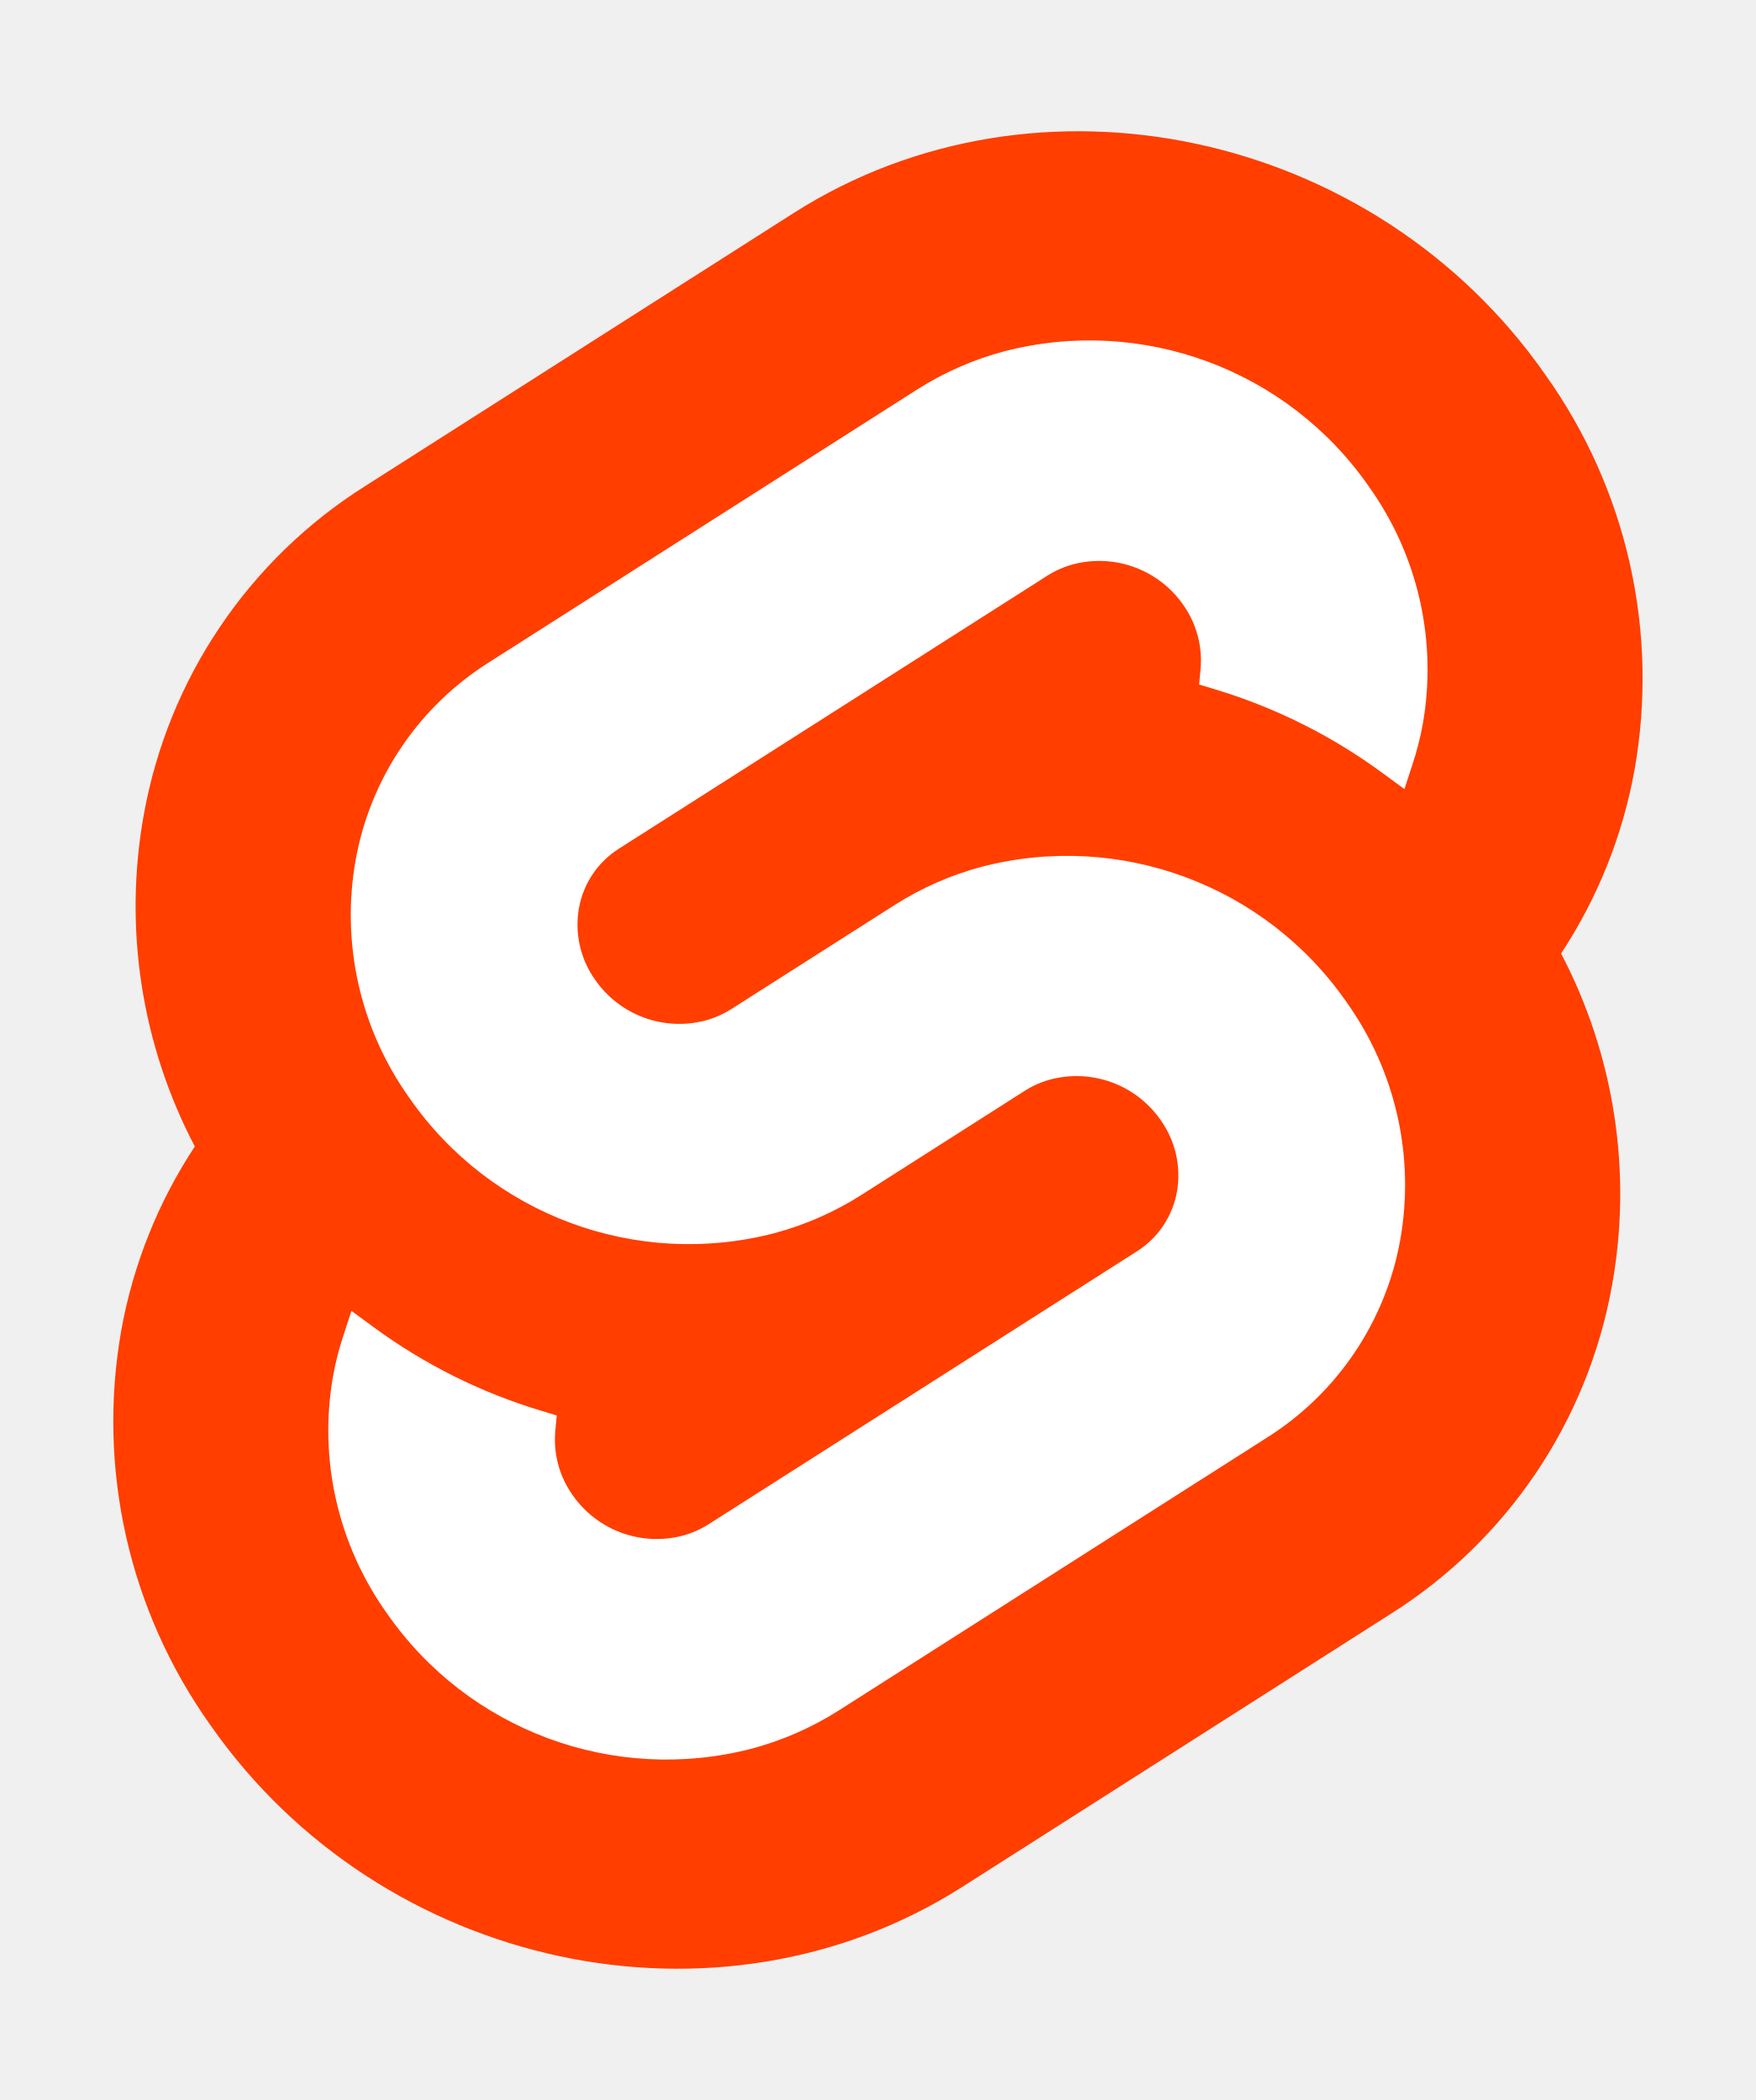
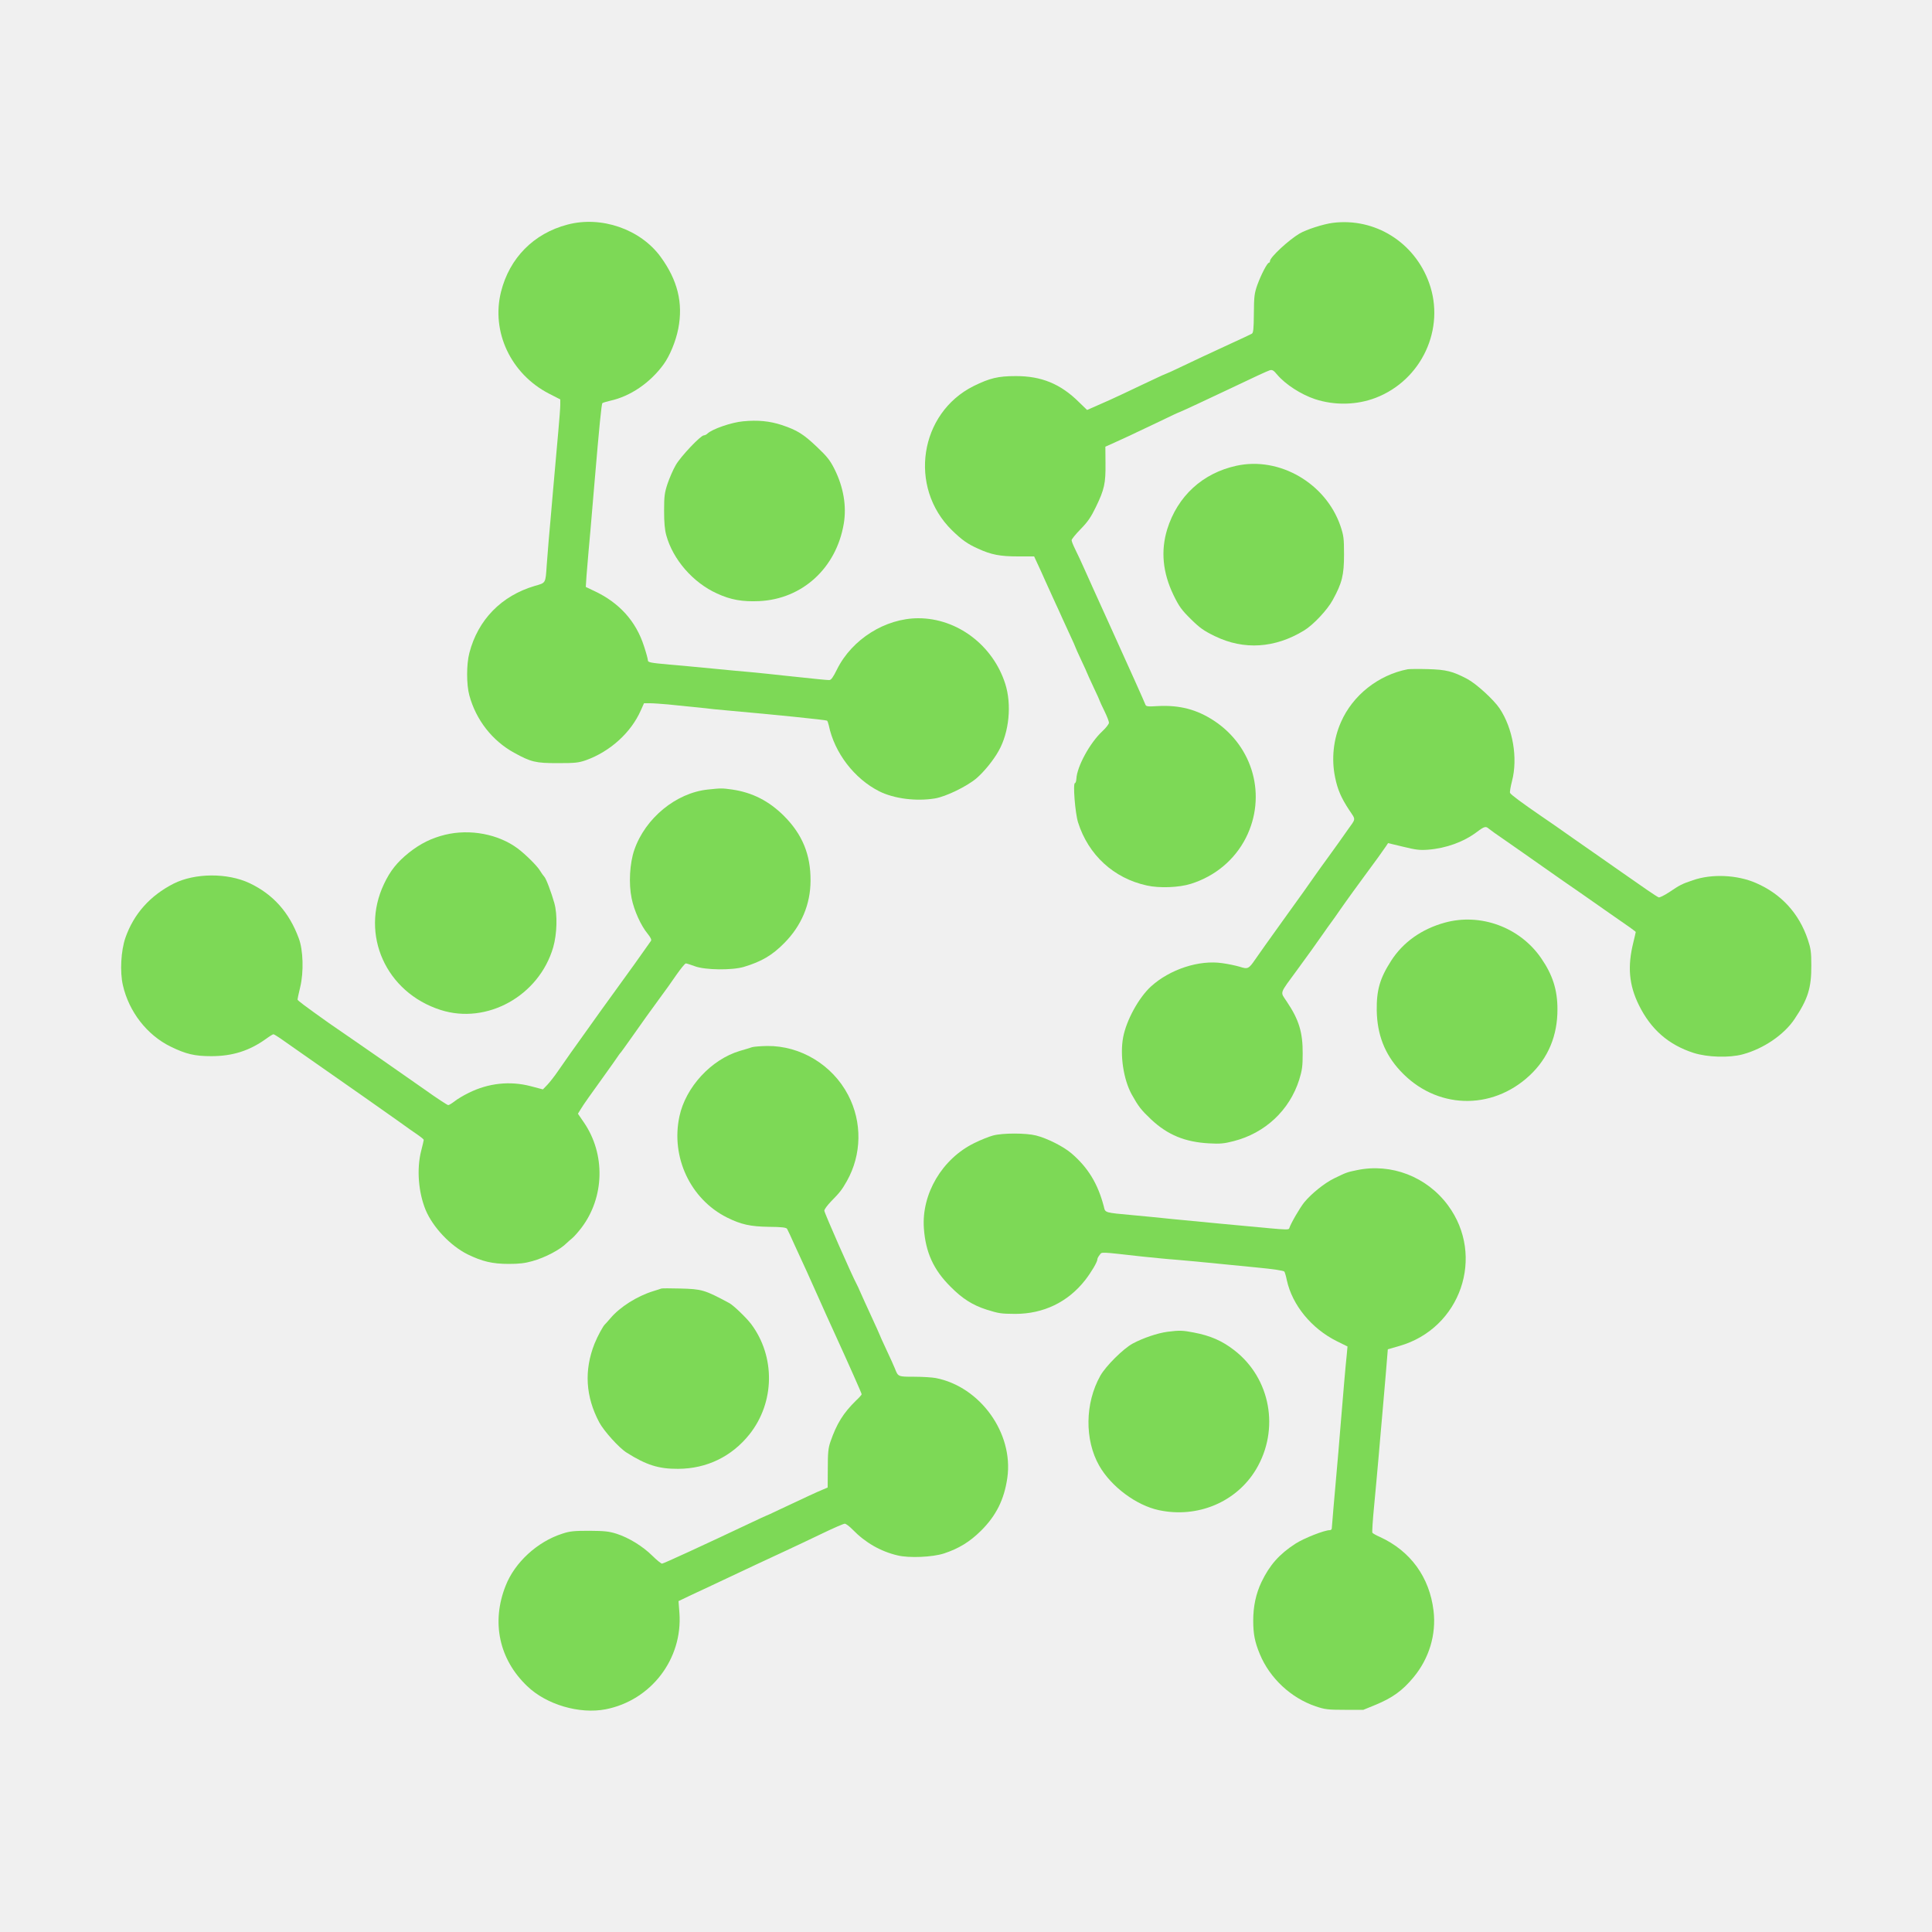
- <svg xmlns="http://www.w3.org/2000/svg" width="107" height="128" viewBox="0 0 107 128">
-   <path d="M94.157 22.819c-10.4-14.885-30.94-19.297-45.792-9.835L22.282 29.608A29.92 29.92 0 0 0 8.764 49.65a31.5 31.5 0 0 0 3.108 20.231 30 30 0 0 0-4.477 11.183 31.9 31.9 0 0 0 5.448 24.116c10.402 14.887 30.942 19.297 45.791 9.835l26.083-16.624A29.92 29.92 0 0 0 98.235 78.35a31.53 31.53 0 0 0-3.105-20.232 30 30 0 0 0 4.474-11.182 31.88 31.88 0 0 0-5.447-24.116" style="fill:#ff3e00" />
-   <path d="M45.817 106.582a20.72 20.72 0 0 1-22.237-8.243 19.17 19.17 0 0 1-3.277-14.503 18 18 0 0 1 .624-2.435l.49-1.498 1.337.981a33.6 33.6 0 0 0 10.203 5.098l.97.294-.09.968a5.85 5.85 0 0 0 1.052 3.878 6.24 6.24 0 0 0 6.695 2.485 5.8 5.8 0 0 0 1.603-.704L69.27 76.28a5.43 5.43 0 0 0 2.45-3.631 5.8 5.8 0 0 0-.987-4.371 6.24 6.24 0 0 0-6.698-2.487 5.7 5.7 0 0 0-1.6.704l-9.953 6.345a19 19 0 0 1-5.296 2.326 20.72 20.72 0 0 1-22.237-8.243 19.17 19.17 0 0 1-3.277-14.502 17.99 17.99 0 0 1 8.13-12.052l26.081-16.623a19 19 0 0 1 5.3-2.329 20.72 20.72 0 0 1 22.237 8.243 19.17 19.17 0 0 1 3.277 14.503 18 18 0 0 1-.624 2.435l-.49 1.498-1.337-.98a33.6 33.6 0 0 0-10.203-5.1l-.97-.294.09-.968a5.86 5.86 0 0 0-1.052-3.878 6.24 6.24 0 0 0-6.696-2.485 5.8 5.8 0 0 0-1.602.704L37.73 51.72a5.42 5.42 0 0 0-2.449 3.63 5.79 5.79 0 0 0 .986 4.372 6.24 6.24 0 0 0 6.698 2.486 5.8 5.8 0 0 0 1.602-.704l9.952-6.342a19 19 0 0 1 5.295-2.328 20.72 20.72 0 0 1 22.237 8.242 19.17 19.17 0 0 1 3.277 14.503 18 18 0 0 1-8.13 12.053l-26.081 16.622a19 19 0 0 1-5.3 2.328" style="fill:#fff" />
+ <svg xmlns="http://www.w3.org/2000/svg" version="1.0" width="1500pt" height="1500pt" viewBox="0 0 1500 1500" preserveAspectRatio="xMidYMid meet">
+   <g transform="translate(0,1500) scale(0.1,-0.1)" fill="#7dd956" stroke="none">
+     <path d="M4405 13256 c-262 -69 -449 -259 -515 -521 -78 -311 76 -638 372 -791 l88 -45 0 -42 c0 -23 -7 -114 -15 -202 -8 -88 -26 -290 -40 -450 -14 -159 -29 -339 -35 -400 -5 -60 -12 -146 -15 -190 -10 -147 -6 -139 -93 -164 -258 -76 -441 -262 -508 -521 -23 -88 -23 -245 0 -329 52 -191 178 -352 347 -445 133 -73 167 -81 339 -81 137 0 162 3 220 23 188 68 349 214 425 386 l25 56 47 0 c27 0 89 -5 138 -9 50 -5 142 -15 205 -21 63 -6 131 -13 150 -16 19 -2 87 -8 150 -14 308 -27 721 -69 731 -75 4 -3 10 -20 14 -38 44 -212 198 -413 392 -511 115 -57 285 -79 432 -55 85 14 247 93 322 156 60 52 132 140 173 214 81 144 102 358 51 519 -95 300 -373 510 -675 510 -256 0 -515 -163 -631 -396 -31 -63 -46 -84 -61 -84 -20 0 -91 7 -353 35 -77 9 -189 20 -250 26 -60 5 -200 18 -310 29 -110 11 -256 24 -325 30 -155 14 -170 17 -170 35 0 8 -13 57 -30 108 -62 194 -192 338 -387 429 l-65 31 6 91 c4 50 11 136 16 191 9 98 14 150 45 520 38 448 55 619 62 625 5 4 32 12 62 19 155 34 309 139 413 282 48 66 95 179 114 277 39 200 -5 377 -137 558 -157 215 -461 320 -724 250z" />
+     <path d="M10350 13270 c-74 -9 -207 -52 -260 -83 -86 -51 -230 -185 -230 -214 0 -7 -4 -13 -8 -13 -13 0 -60 -90 -90 -172 -23 -66 -26 -88 -27 -222 -1 -119 -4 -151 -16 -157 -8 -5 -81 -39 -164 -77 -82 -38 -181 -84 -220 -102 -38 -18 -115 -54 -171 -81 -56 -27 -104 -49 -107 -49 -3 0 -52 -22 -108 -49 -57 -27 -158 -74 -224 -106 -66 -31 -157 -73 -203 -92 l-82 -36 -63 61 c-143 142 -293 203 -492 202 -136 0 -201 -16 -325 -77 -422 -210 -509 -785 -170 -1119 78 -76 121 -107 204 -144 102 -47 172 -60 309 -60 l126 0 24 -52 c14 -29 43 -93 65 -143 22 -49 56 -124 75 -165 19 -41 45 -97 57 -125 12 -27 40 -88 61 -133 22 -46 39 -86 39 -88 0 -2 20 -47 45 -100 25 -53 45 -97 45 -99 0 -2 23 -52 50 -110 28 -58 50 -108 50 -111 0 -2 16 -36 35 -75 19 -39 35 -80 35 -90 0 -10 -23 -40 -51 -66 -97 -90 -197 -274 -202 -369 -1 -18 -6 -34 -11 -34 -17 0 1 -231 24 -305 80 -253 277 -434 534 -490 97 -22 251 -16 342 13 188 59 340 186 427 357 163 323 59 707 -247 909 -134 88 -268 123 -437 114 -78 -5 -91 -3 -96 11 -10 27 -123 278 -283 631 -84 184 -170 376 -192 425 -22 50 -53 116 -69 148 -16 32 -29 64 -29 73 0 8 32 47 70 86 56 57 81 94 119 173 65 134 76 183 74 338 l-1 129 54 24 c64 28 151 69 363 170 84 41 155 74 158 74 4 0 245 112 398 185 190 91 282 133 303 140 20 6 30 0 59 -35 65 -76 185 -153 293 -189 153 -50 323 -46 470 10 358 137 544 538 415 894 -114 315 -420 505 -745 465z" />
+     <path d="M5770 11729 c-91 -8 -243 -61 -278 -96 -7 -7 -20 -13 -27 -13 -25 0 -179 -163 -218 -230 -21 -36 -49 -101 -64 -145 -23 -70 -27 -96 -27 -210 0 -91 5 -148 17 -191 52 -189 208 -368 394 -452 106 -49 197 -65 328 -59 335 16 598 257 656 601 23 136 -2 284 -72 424 -34 68 -58 98 -134 170 -106 101 -155 132 -275 172 -94 31 -187 40 -300 29z" />
+     <path d="M9600 11384 c-263 -57 -458 -236 -538 -494 -51 -167 -35 -336 49 -510 44 -90 63 -116 135 -187 70 -69 100 -90 186 -132 226 -110 467 -94 693 44 71 43 182 161 223 238 72 131 87 193 87 352 0 127 -3 147 -28 222 -114 331 -473 540 -807 467z" />
+     <path d="M10930 9804 c-228 -44 -428 -202 -519 -411 -59 -133 -75 -287 -45 -430 19 -93 47 -158 109 -252 53 -80 54 -62 -13 -156 -15 -22 -46 -65 -67 -95 -21 -30 -62 -86 -90 -125 -28 -38 -72 -99 -97 -135 -24 -36 -132 -187 -239 -335 -107 -149 -207 -289 -222 -312 -52 -76 -59 -79 -121 -59 -30 9 -91 22 -136 28 -180 27 -408 -48 -554 -181 -95 -87 -191 -262 -216 -395 -26 -139 3 -328 67 -444 52 -93 72 -119 150 -193 129 -121 264 -176 450 -186 84 -5 117 -2 190 17 245 62 435 240 510 477 23 74 27 106 27 203 1 165 -29 263 -123 403 -53 81 -62 52 84 252 95 130 118 162 201 280 19 28 47 67 62 87 15 20 45 63 67 95 22 32 68 96 102 143 34 47 82 112 106 145 24 33 64 87 88 120 24 34 51 72 60 85 l16 24 117 -28 c98 -24 129 -28 194 -23 141 11 277 61 379 138 57 43 69 46 92 25 9 -8 68 -50 131 -93 63 -44 194 -135 290 -203 96 -68 227 -159 290 -202 63 -44 162 -113 220 -154 58 -41 129 -90 158 -110 28 -20 52 -38 52 -40 0 -3 -9 -39 -19 -82 -46 -185 -34 -329 43 -485 93 -189 230 -309 426 -372 107 -34 276 -39 380 -11 161 43 321 152 402 273 105 156 132 243 131 418 0 103 -4 131 -27 200 -69 205 -207 355 -404 440 -145 63 -342 72 -488 21 -86 -29 -100 -36 -186 -94 -37 -24 -73 -42 -80 -39 -13 4 -121 78 -293 199 -44 31 -111 78 -150 105 -38 26 -140 97 -225 157 -85 60 -193 136 -240 167 -153 105 -241 170 -246 183 -3 7 4 48 15 91 47 179 7 411 -97 566 -47 69 -180 190 -249 227 -115 61 -166 73 -308 77 -71 2 -141 1 -155 -1z" />
+     <path d="M5495 8870 c-246 -26 -485 -222 -570 -468 -36 -104 -45 -262 -21 -377 19 -94 72 -211 123 -273 25 -31 33 -48 27 -57 -10 -15 -107 -151 -126 -178 -7 -10 -69 -96 -138 -191 -69 -95 -168 -232 -220 -306 -52 -73 -115 -162 -140 -196 -25 -35 -67 -96 -95 -136 -27 -40 -66 -90 -85 -110 l-35 -36 -95 25 c-161 42 -328 24 -481 -52 -39 -19 -88 -48 -109 -65 -21 -16 -43 -30 -50 -30 -7 0 -91 55 -186 123 -273 191 -398 278 -549 382 -77 53 -162 112 -190 131 -190 135 -245 176 -245 184 0 4 9 48 21 97 28 116 23 287 -11 377 -74 202 -199 342 -382 429 -171 81 -425 80 -591 -4 -182 -93 -308 -234 -373 -419 -35 -100 -44 -265 -20 -369 47 -206 187 -387 371 -477 119 -58 186 -74 315 -74 165 0 295 41 425 134 27 20 53 36 58 36 4 0 29 -15 55 -33 26 -18 124 -87 217 -152 323 -225 570 -399 690 -484 66 -48 139 -99 163 -115 23 -16 42 -32 42 -36 0 -4 -9 -42 -20 -85 -36 -140 -22 -322 35 -460 57 -135 193 -278 326 -344 113 -55 192 -74 319 -74 78 0 125 5 181 21 102 28 219 90 270 142 9 9 28 25 41 36 13 10 46 47 72 81 180 237 188 573 19 819 l-46 67 19 31 c9 16 38 59 63 94 65 91 88 122 116 162 14 19 35 49 47 66 13 17 36 51 53 75 16 24 32 46 36 49 3 3 35 48 72 100 95 135 162 229 235 328 35 47 91 125 124 174 34 48 66 88 73 88 6 0 38 -10 70 -22 81 -30 288 -32 380 -5 137 41 221 90 316 187 131 133 201 298 202 480 2 203 -63 362 -207 506 -117 116 -245 181 -401 204 -77 11 -88 11 -190 0z" />
+     <path d="M3456 8519 c-106 -26 -191 -68 -281 -139 -92 -74 -145 -140 -194 -244 -186 -392 15 -841 439 -977 360 -116 765 109 875 486 30 105 34 253 9 343 -23 82 -64 191 -78 205 -6 6 -22 28 -34 48 -22 37 -112 126 -172 171 -150 112 -371 154 -564 107z" />
+     <path d="M11215 7836 c-179 -50 -322 -152 -414 -295 -88 -137 -114 -228 -112 -386 3 -186 61 -337 181 -467 276 -300 710 -315 1007 -37 143 134 216 309 215 514 0 149 -37 266 -126 395 -165 241 -472 354 -751 276z" />
+     <path d="M5840 6870 c-14 -5 -56 -18 -95 -29 -223 -66 -422 -282 -470 -509 -68 -317 86 -643 370 -785 106 -53 180 -70 323 -72 103 -1 136 -5 143 -16 5 -8 32 -66 60 -129 29 -63 70 -153 92 -200 21 -47 63 -139 92 -205 29 -66 81 -181 115 -255 122 -267 220 -488 220 -495 0 -4 -19 -26 -43 -48 -100 -98 -151 -180 -200 -322 -17 -50 -20 -86 -20 -207 l-1 -147 -35 -15 c-38 -15 -139 -62 -330 -152 -62 -30 -115 -54 -117 -54 -2 0 -49 -22 -106 -49 -372 -176 -687 -321 -698 -321 -7 0 -41 27 -75 61 -75 74 -182 140 -278 171 -61 19 -94 22 -212 23 -119 0 -151 -3 -211 -23 -192 -62 -367 -222 -438 -403 -113 -284 -51 -573 168 -781 149 -143 405 -218 608 -179 353 69 599 391 573 748 l-7 92 98 47 c55 25 169 79 254 119 85 40 200 94 255 120 55 26 159 74 230 107 72 33 199 94 283 134 85 41 161 74 171 74 9 0 37 -21 61 -46 98 -101 217 -169 348 -200 90 -22 271 -14 361 15 115 38 200 90 287 176 119 118 181 244 205 412 49 346 -211 707 -556 774 -27 5 -102 10 -166 10 -128 0 -126 0 -151 64 -9 22 -39 89 -67 148 -28 60 -51 110 -51 113 0 2 -29 66 -64 142 -35 75 -73 160 -85 187 -12 28 -26 58 -31 67 -33 60 -250 552 -250 568 0 11 24 43 53 73 68 69 84 90 122 157 116 206 120 458 10 668 -122 234 -370 384 -629 381 -50 -1 -102 -5 -116 -9z" />
+     <path d="M7710 6184 c-30 -8 -96 -34 -146 -59 -249 -122 -410 -394 -391 -661 13 -187 75 -323 207 -454 92 -93 171 -143 280 -178 96 -30 110 -32 222 -33 219 0 409 91 543 262 48 62 95 141 95 162 0 7 8 22 18 34 19 24 -8 25 332 -13 80 -8 195 -20 255 -24 61 -5 178 -16 260 -24 83 -8 247 -24 365 -36 138 -13 217 -25 222 -33 4 -6 13 -37 19 -67 42 -192 191 -375 388 -473 l83 -41 -6 -66 c-8 -70 -30 -329 -46 -525 -5 -66 -14 -169 -19 -230 -32 -363 -51 -580 -51 -591 0 -8 -7 -14 -15 -14 -43 0 -202 -63 -267 -105 -127 -82 -201 -167 -264 -298 -43 -91 -64 -188 -64 -299 0 -104 12 -166 51 -260 77 -187 242 -341 434 -406 72 -24 94 -27 225 -27 l145 0 93 38 c133 55 210 110 297 215 121 146 177 332 155 516 -31 261 -179 464 -416 573 -30 13 -56 28 -59 33 -3 5 3 100 14 212 11 112 26 284 35 383 8 99 21 239 27 310 6 72 19 217 28 324 l16 195 90 26 c475 136 669 697 377 1092 -164 222 -440 329 -707 273 -78 -16 -82 -18 -175 -63 -75 -36 -177 -118 -234 -187 -33 -41 -104 -162 -117 -203 -3 -10 -34 -9 -154 2 -83 8 -251 24 -375 35 -124 12 -292 28 -375 36 -82 9 -220 22 -305 30 -228 21 -218 18 -230 68 -46 176 -122 302 -252 413 -62 53 -187 116 -274 138 -78 20 -259 20 -334 0z" />
+     <path d="M5135 4996 c-5 -2 -35 -12 -65 -21 -125 -39 -256 -122 -330 -209 -19 -22 -37 -43 -41 -46 -16 -13 -58 -91 -83 -152 -82 -207 -70 -411 37 -612 36 -67 153 -197 212 -234 152 -96 248 -127 400 -126 222 1 416 95 554 268 197 248 202 603 13 856 -38 50 -138 146 -170 163 -192 103 -213 109 -382 113 -74 2 -139 2 -145 0z" />
+     <path d="M9064 4660 c-77 -10 -191 -49 -269 -91 -74 -40 -209 -174 -252 -250 -120 -213 -123 -499 -8 -700 93 -162 288 -307 463 -344 300 -64 602 63 754 317 185 310 113 706 -168 924 -95 74 -186 114 -319 139 -83 16 -108 17 -201 5z" />
+   </g>
</svg>
